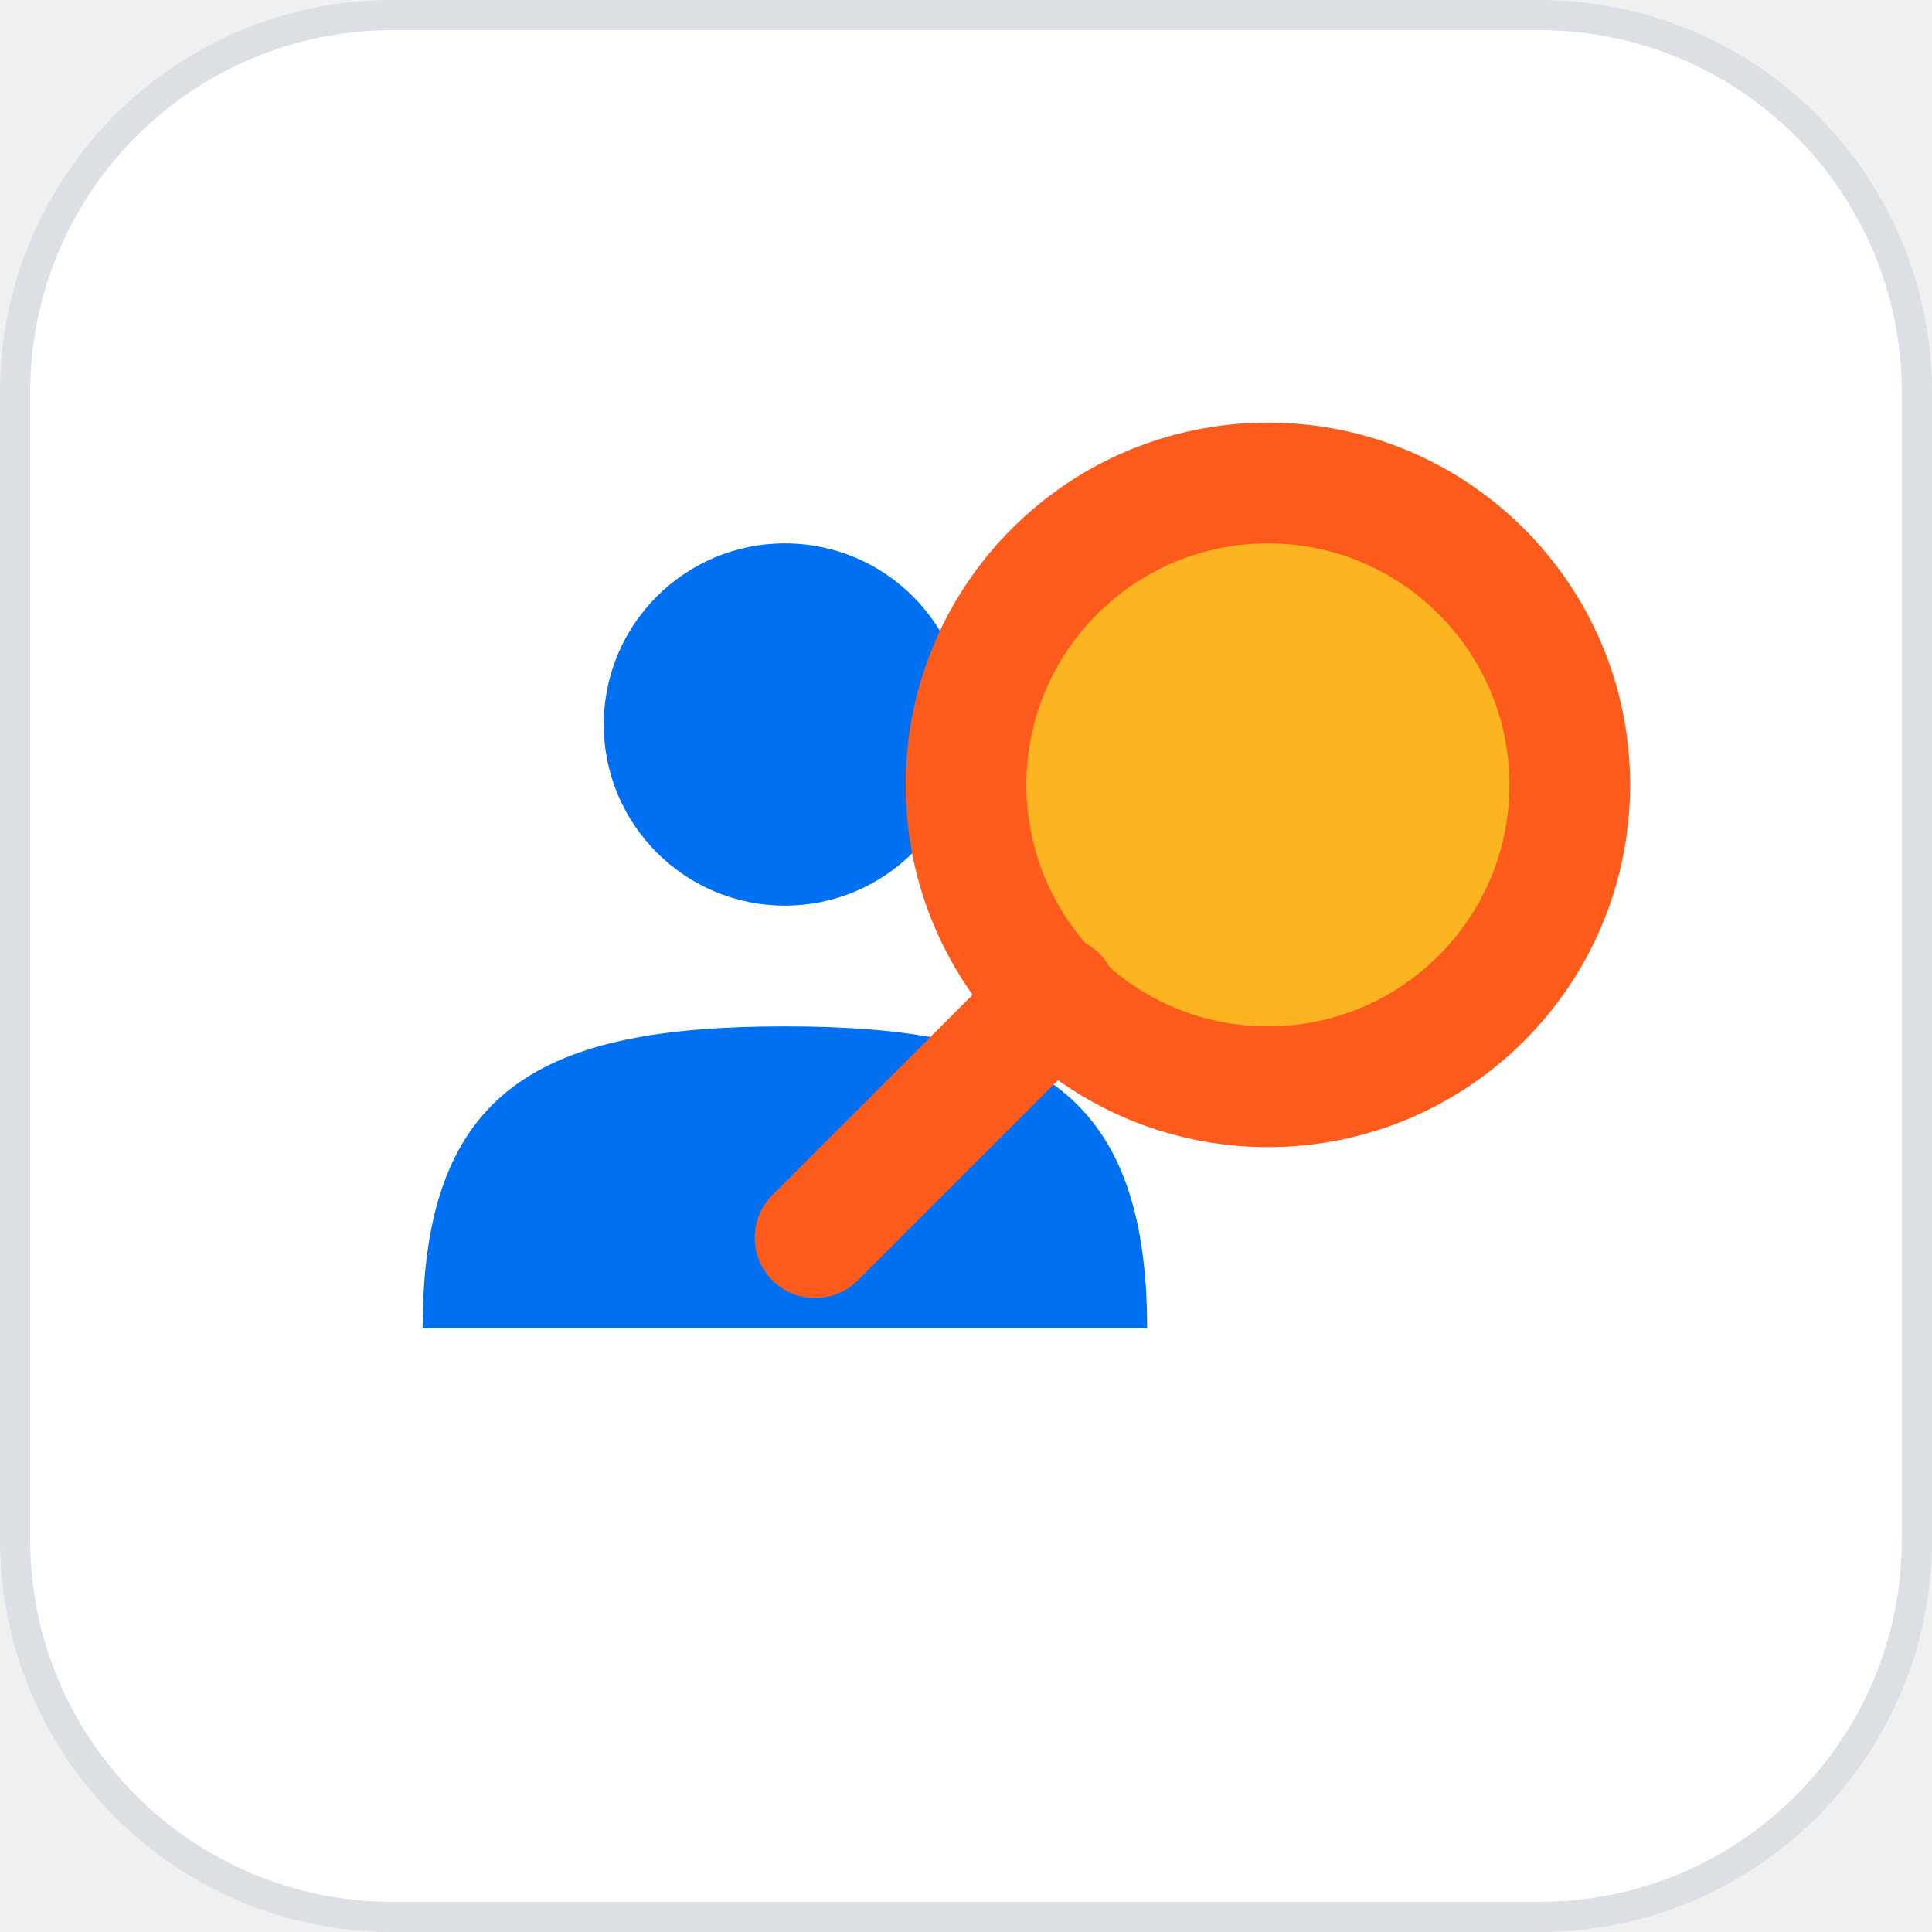
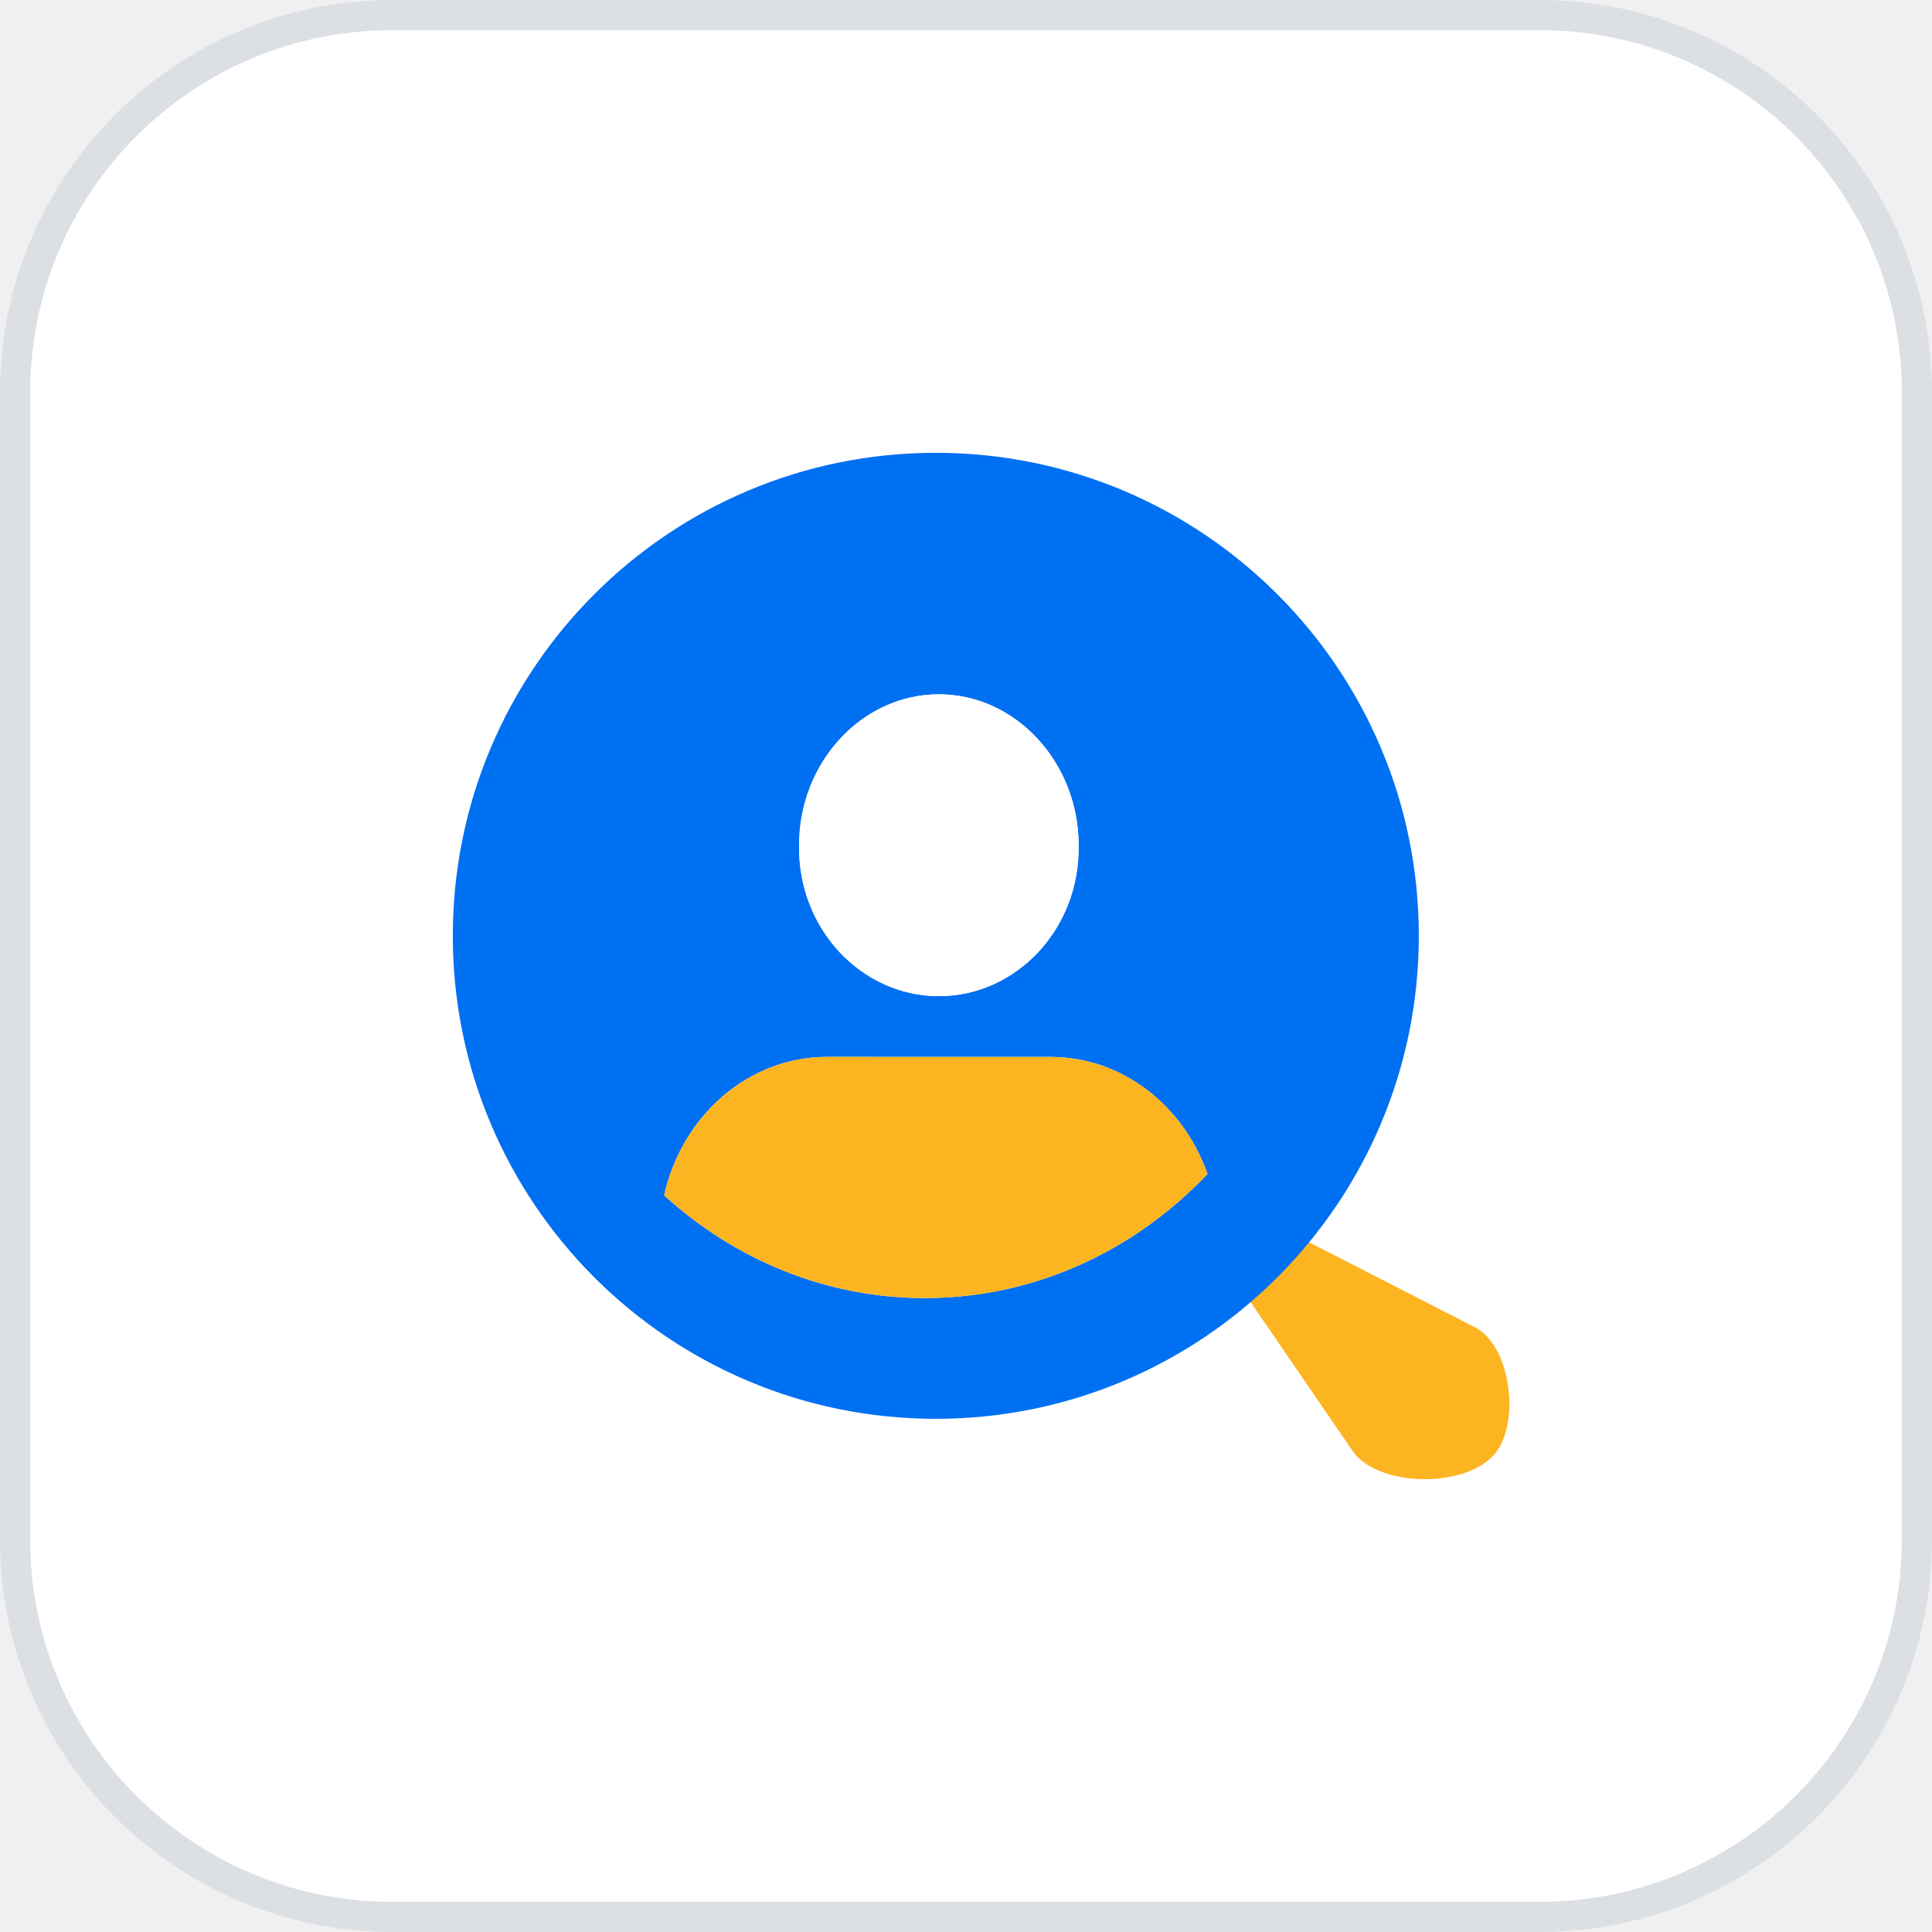
<svg xmlns="http://www.w3.org/2000/svg" width="64" height="64" viewBox="0 0 64 64" fill="none">
  <rect x="0.5" y="0.5" width="63" height="63" rx="12.5" fill="white" />
  <rect x="0.5" y="0.5" width="63" height="63" rx="12.5" stroke="#DCE0E5" />
-   <circle cx="26" cy="24" r="6" fill="#0070F2" />
-   <path d="M 14 44 C 14 36 18 34 26 34 C 34 34 38 36 38 44 Z" fill="#0070F2" />
-   <circle cx="42" cy="26" r="10" fill="#FDB421" />
-   <circle cx="42" cy="26" r="10" fill="none" stroke="#FC5B1C" stroke-width="4" />
-   <path d="M 35 33 L 27 41" stroke="#FC5B1C" stroke-width="4" stroke-linecap="round" />
+   <path d="M41.116 40L48.917 43.997C50.061 44.669 50.349 47.118 49.539 48.133C48.617 49.289 45.774 49.289 44.853 48.133L40 41.049L41.116 40Z" fill="#FDB421" />
+   <path fill-rule="evenodd" clip-rule="evenodd" d="M15 31C15 22.163 22.163 15 31 15C39.837 15 47 22.163 47 31C47 39.837 39.837 47 31 47C22.163 47 15 39.837 15 31ZM31.101 32.999C28.553 32.999 26.427 30.783 26.471 27.996C26.471 25.256 28.553 23 31.101 23C33.65 23 35.731 25.261 35.731 28.001C35.776 30.788 33.65 32.999 31.101 32.999ZM27.4 35.011L34.805 35.013C37.18 35.013 39.207 36.624 40 38.89C37.582 41.434 34.28 43 30.638 43C27.348 43 24.334 41.721 22 39.598C22.588 36.966 24.783 35.011 27.4 35.011Z" fill="#0070F2" />
+   <path d="M26.471 27.996C26.427 30.783 28.553 32.999 31.101 32.999C33.65 32.999 35.776 30.788 35.731 28.001C35.731 25.261 33.65 23 31.101 23C28.553 23 26.471 25.256 26.471 27.996Z" fill="white" />
+   <path d="M34.805 35.013L27.4 35.011C24.783 35.011 22.588 36.966 22 39.598C24.334 41.721 27.348 43 30.638 43C34.28 43 37.582 41.434 40 38.89C39.207 36.624 37.18 35.013 34.805 35.013Z" fill="#FDB421" />
</svg>
